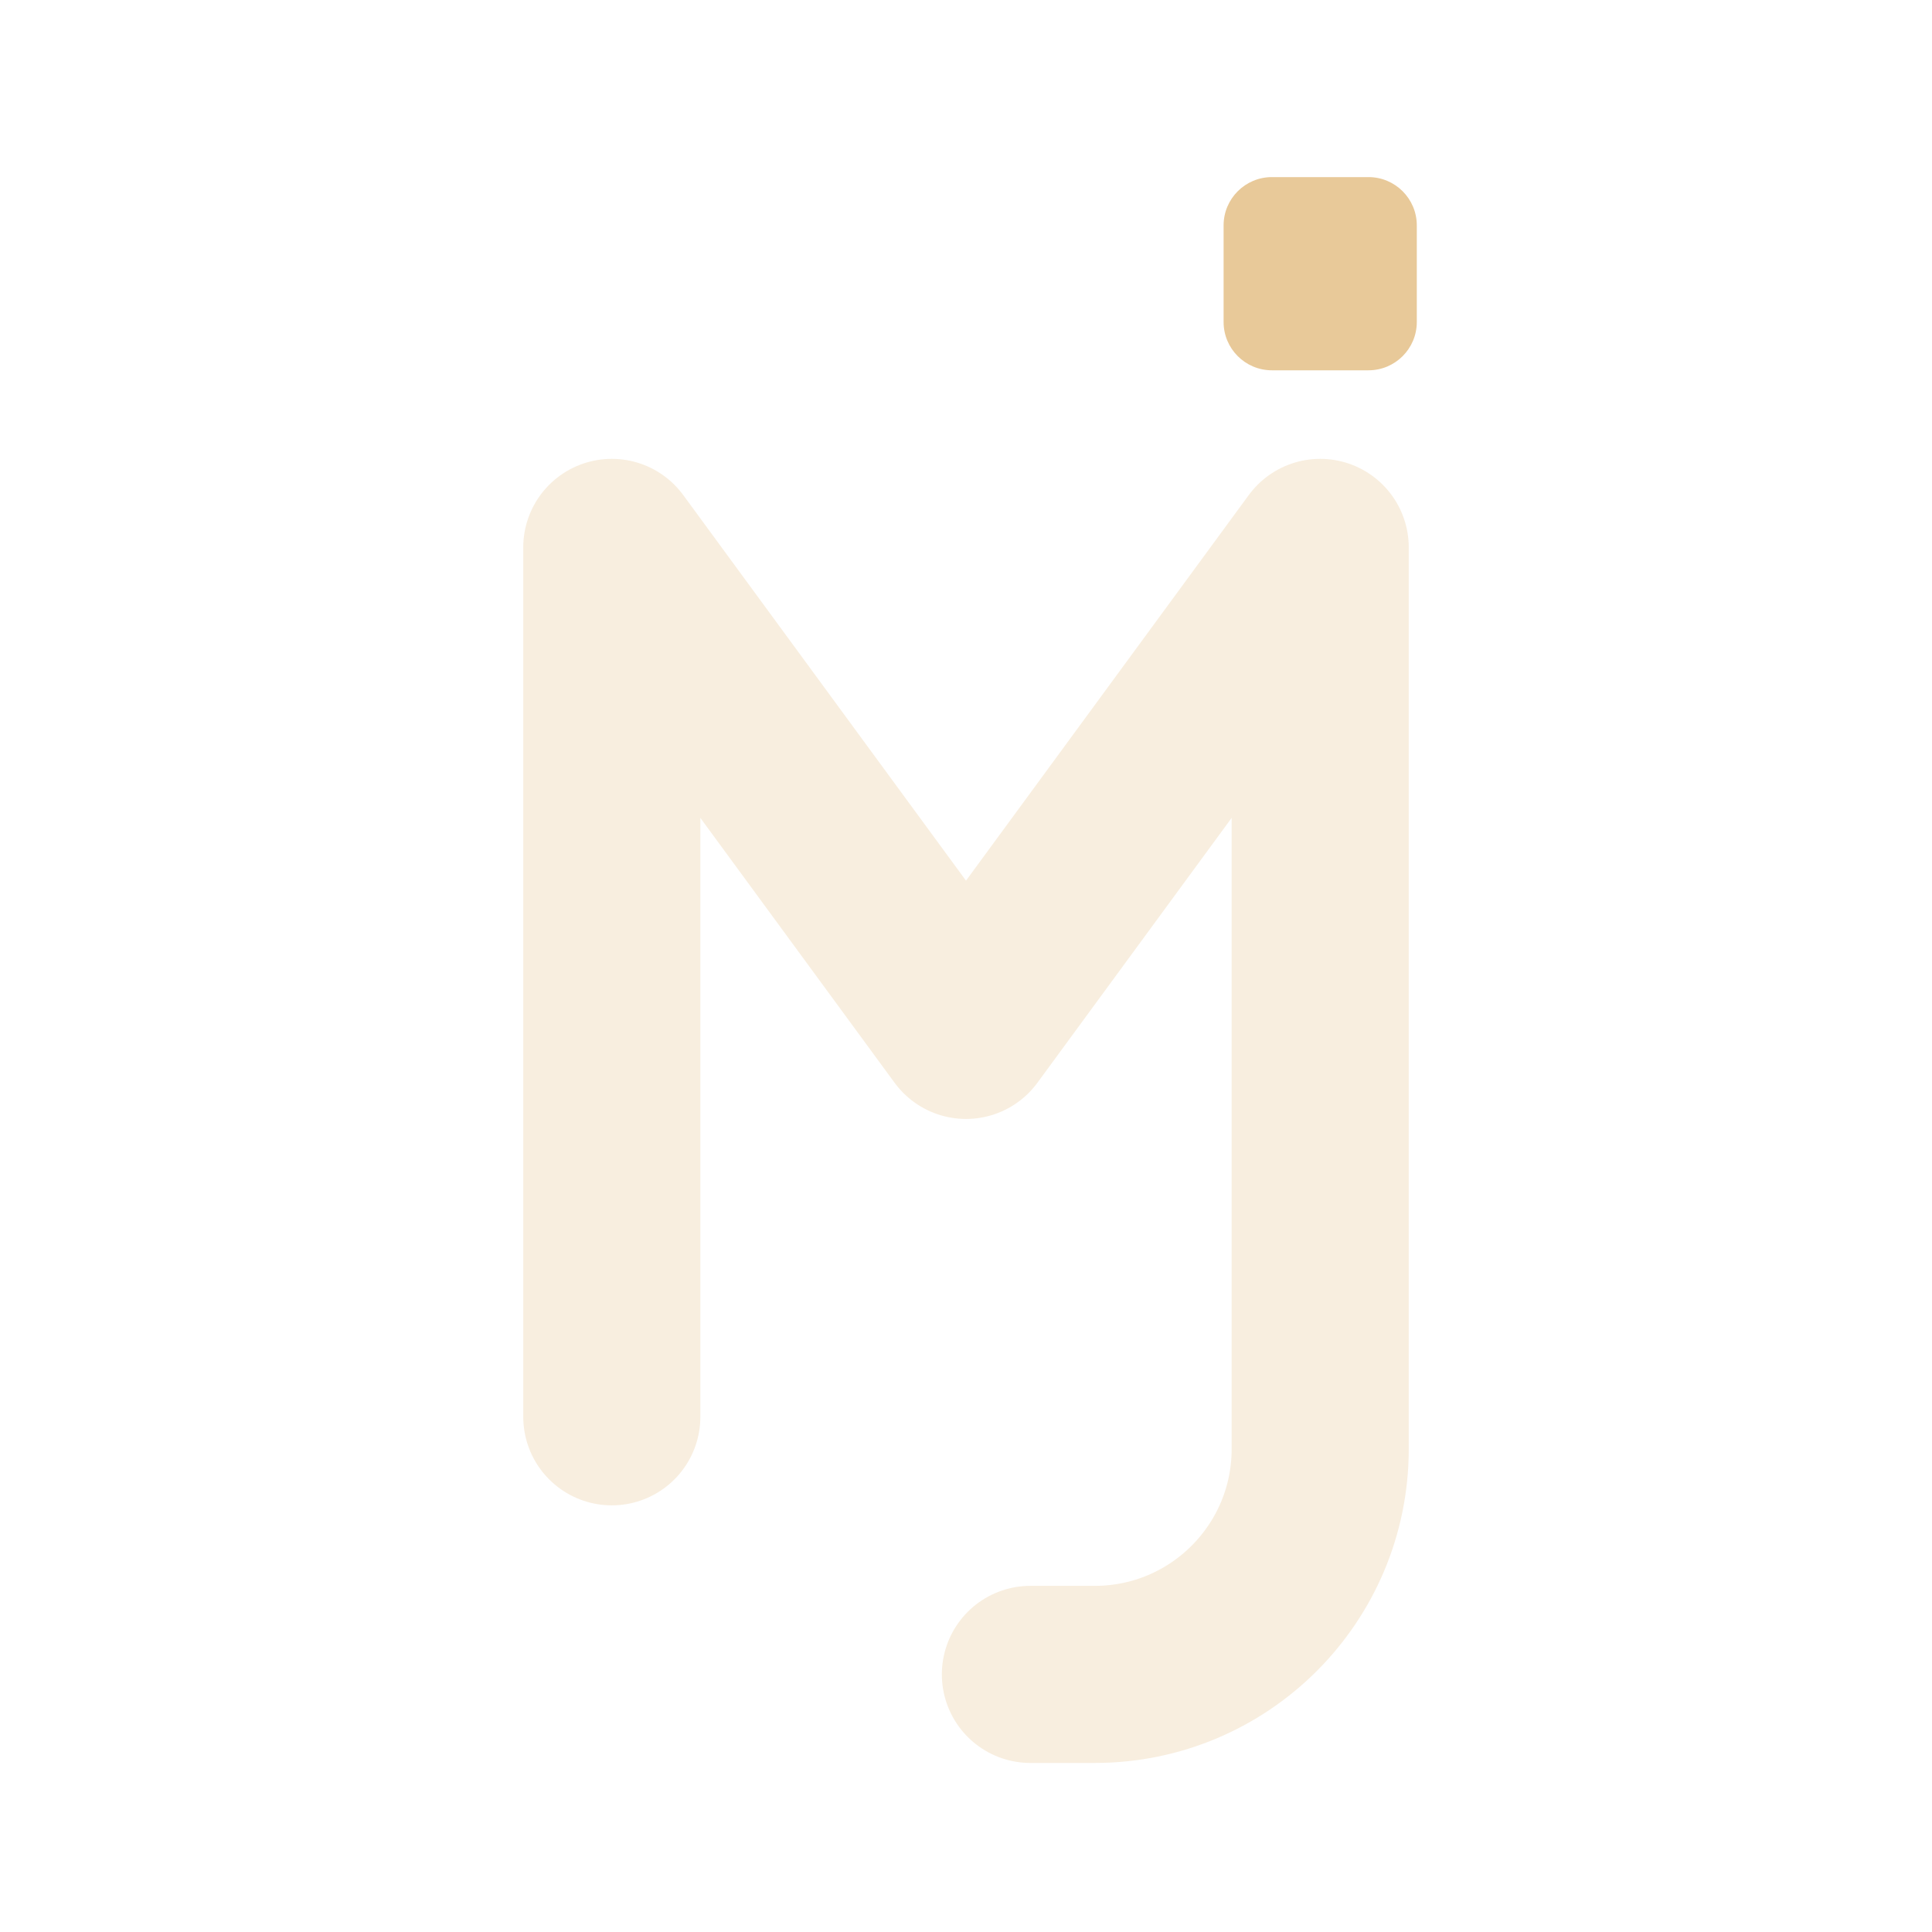
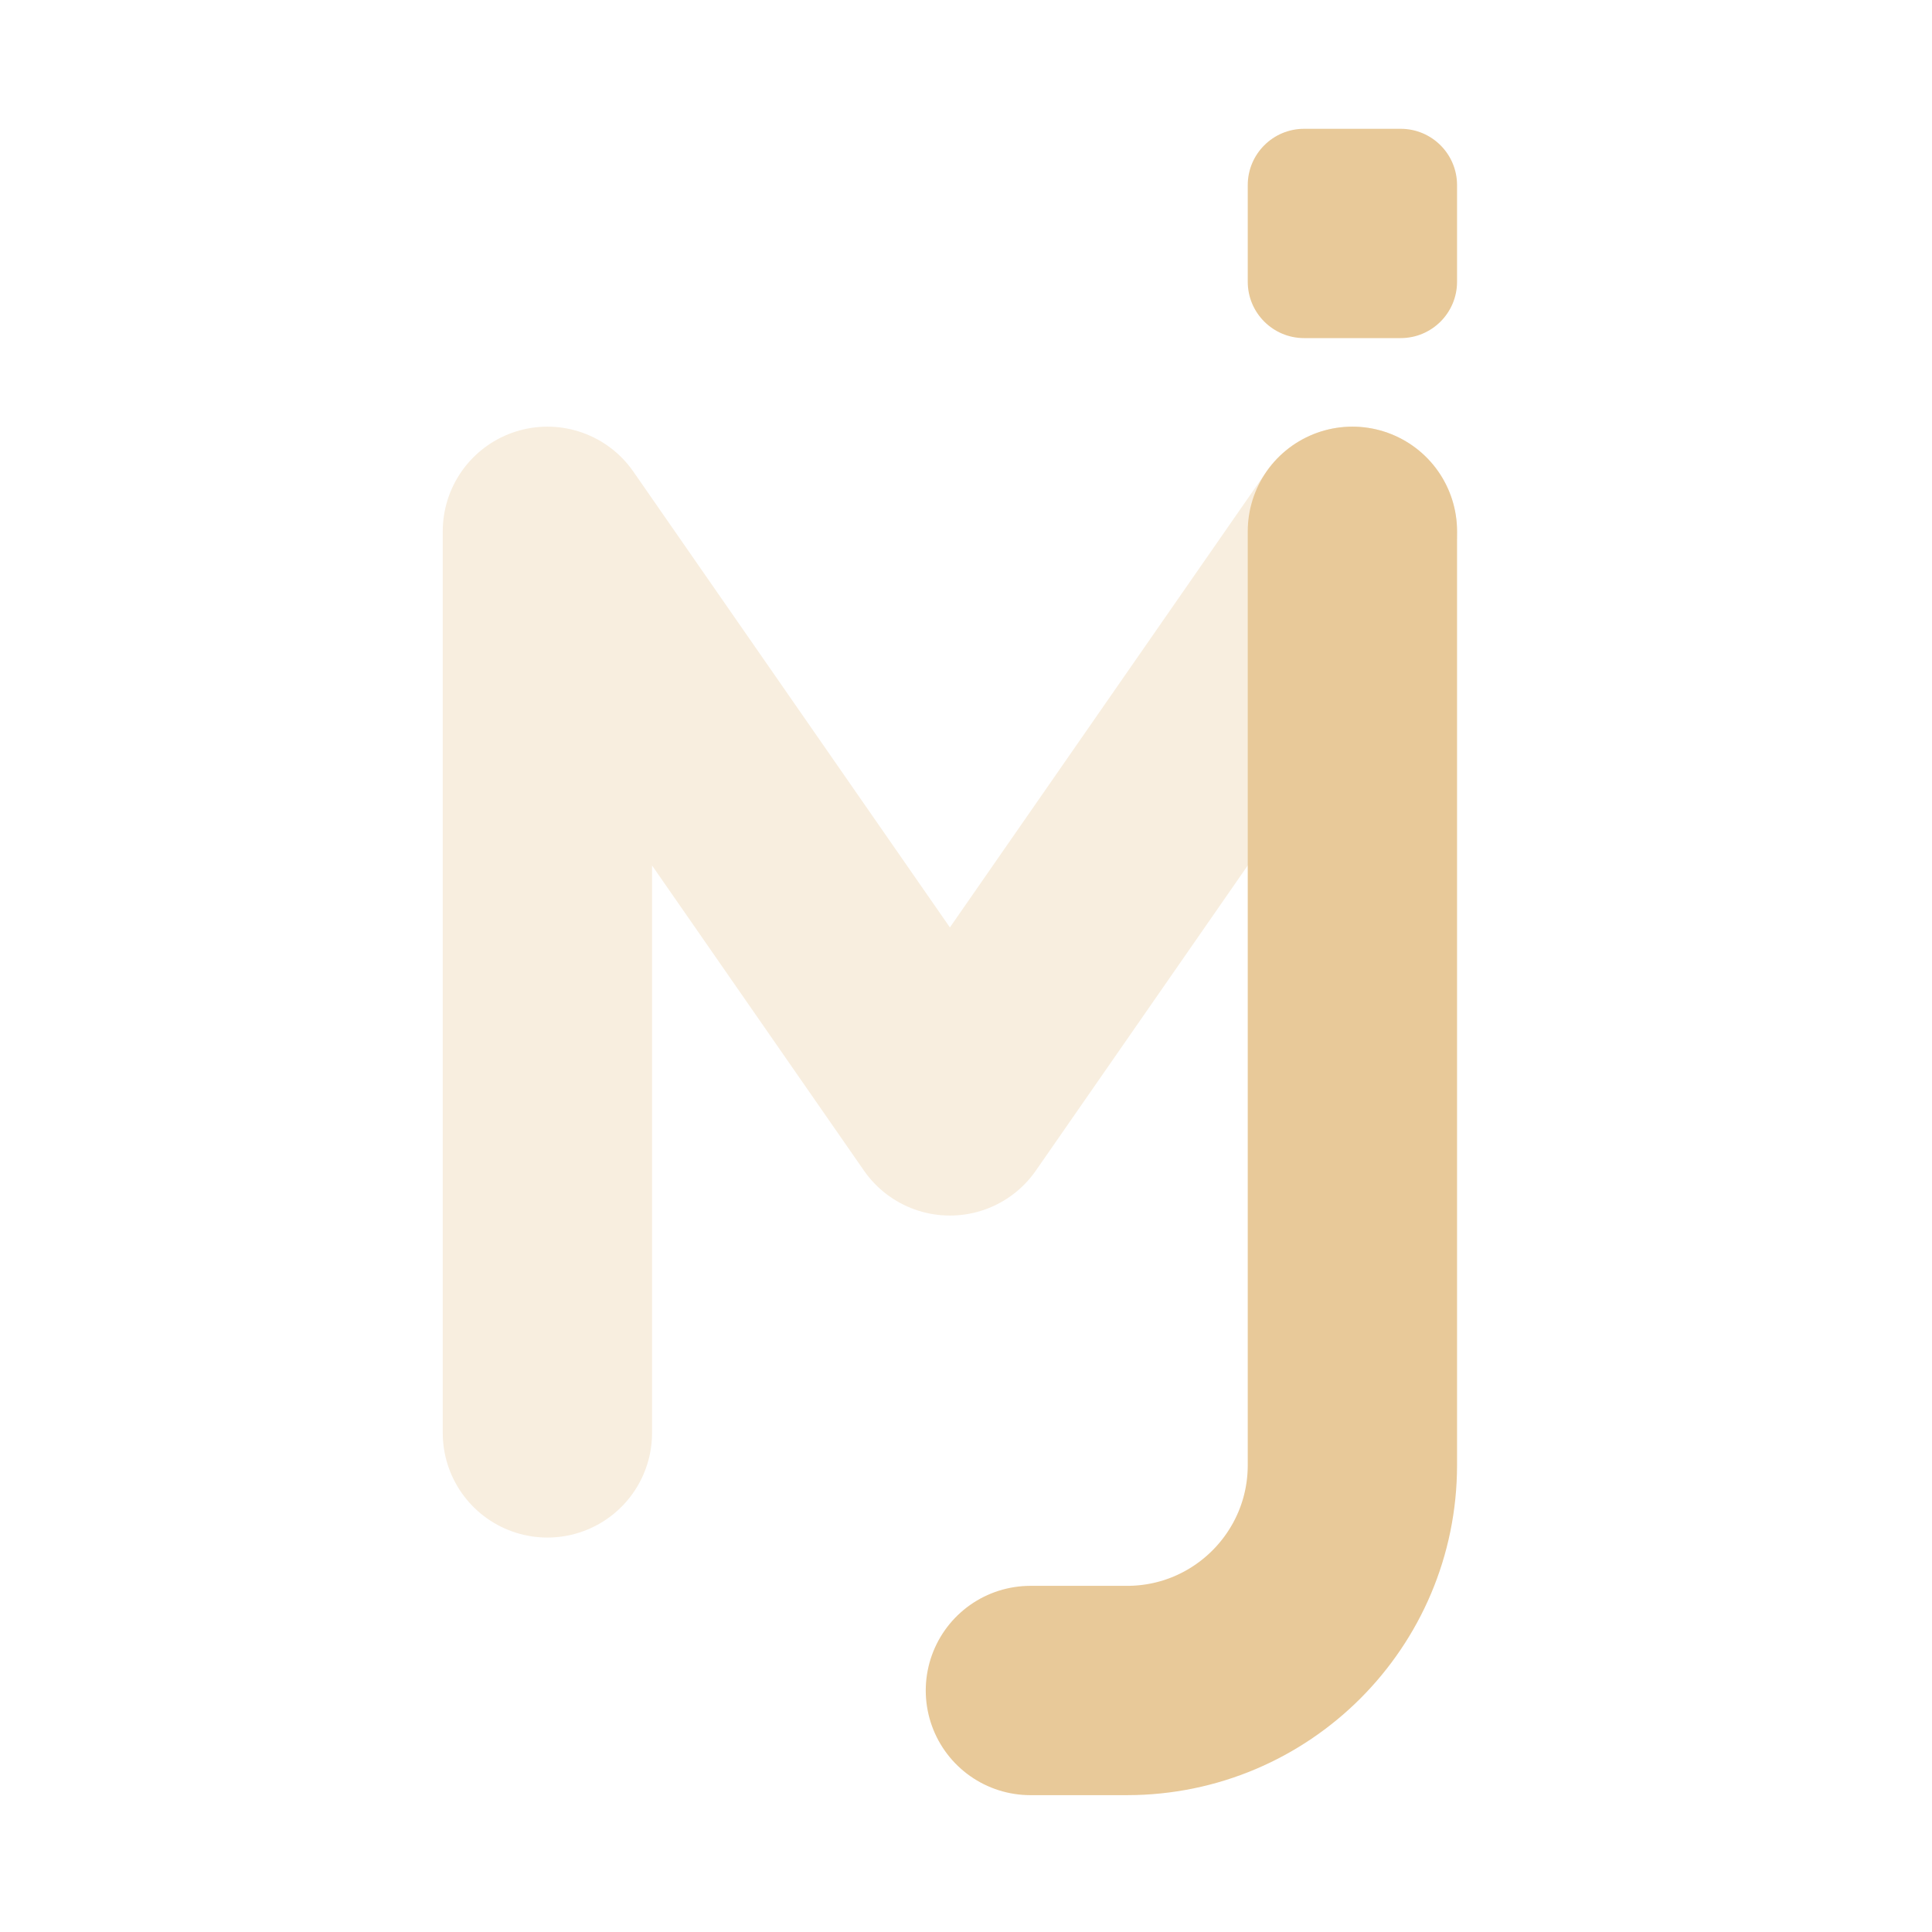
- <svg xmlns="http://www.w3.org/2000/svg" viewBox="0 0 120 120" role="img" aria-label="Mj logo">
-   <g stroke="#F8EEDF">
-     <path d="M38 88V34l22 30 22-30v56a14 14 0 0 1-14 14h-4" fill="none" stroke-width="11" stroke-linecap="round" stroke-linejoin="round" />
+ <svg xmlns="http://www.w3.org/2000/svg" viewBox="0 0 120 120" role="img" aria-label="Mj Mallorca logo">
+   <g transform="translate(0 3)" fill="none" stroke-width="13" stroke-linecap="round" stroke-linejoin="round">
+     <path d="M34 86V30l25 36 25-36" stroke="#F8EEDF" />
+     <path d="M84 30v58a14 14 0 0 1-14 14h-6" stroke="#E8C999" />
+     <rect x="77.5" y="5" width="13" height="13" rx="3.5" fill="#E8C999" stroke="none" />
  </g>
-   <rect x="76" y="11" width="12" height="12" rx="3" fill="#E8C999" />
</svg>
